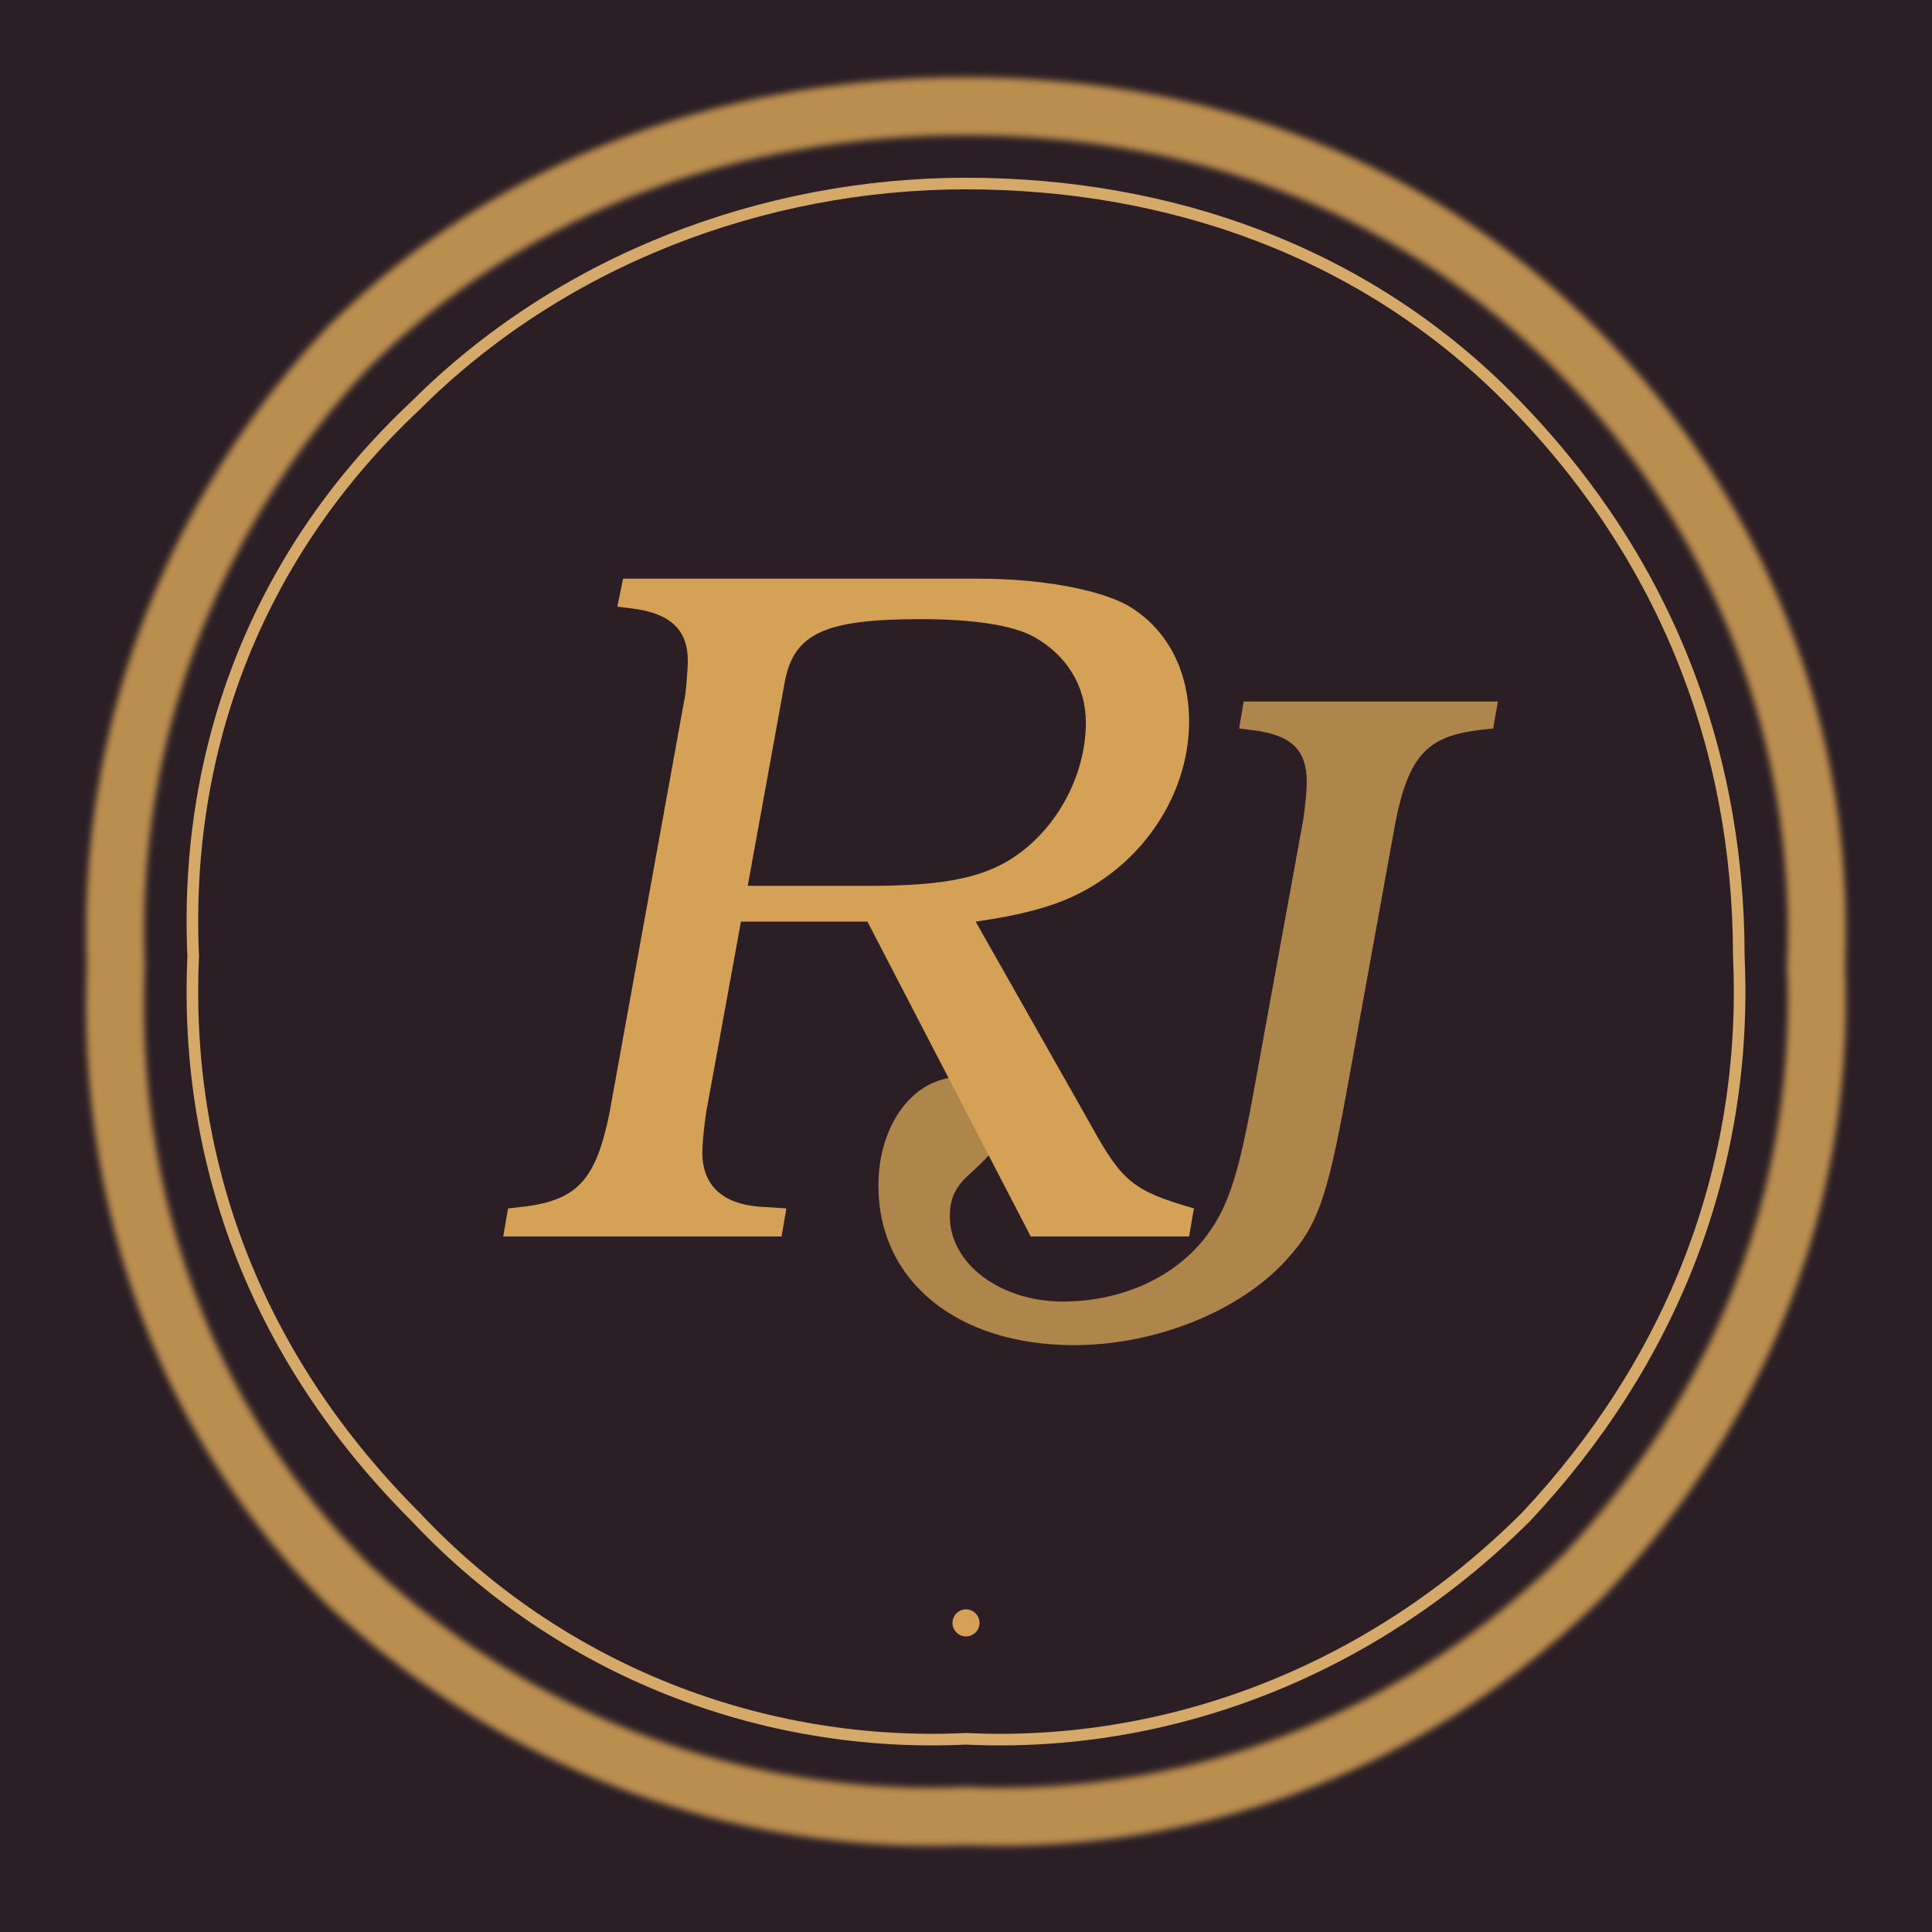
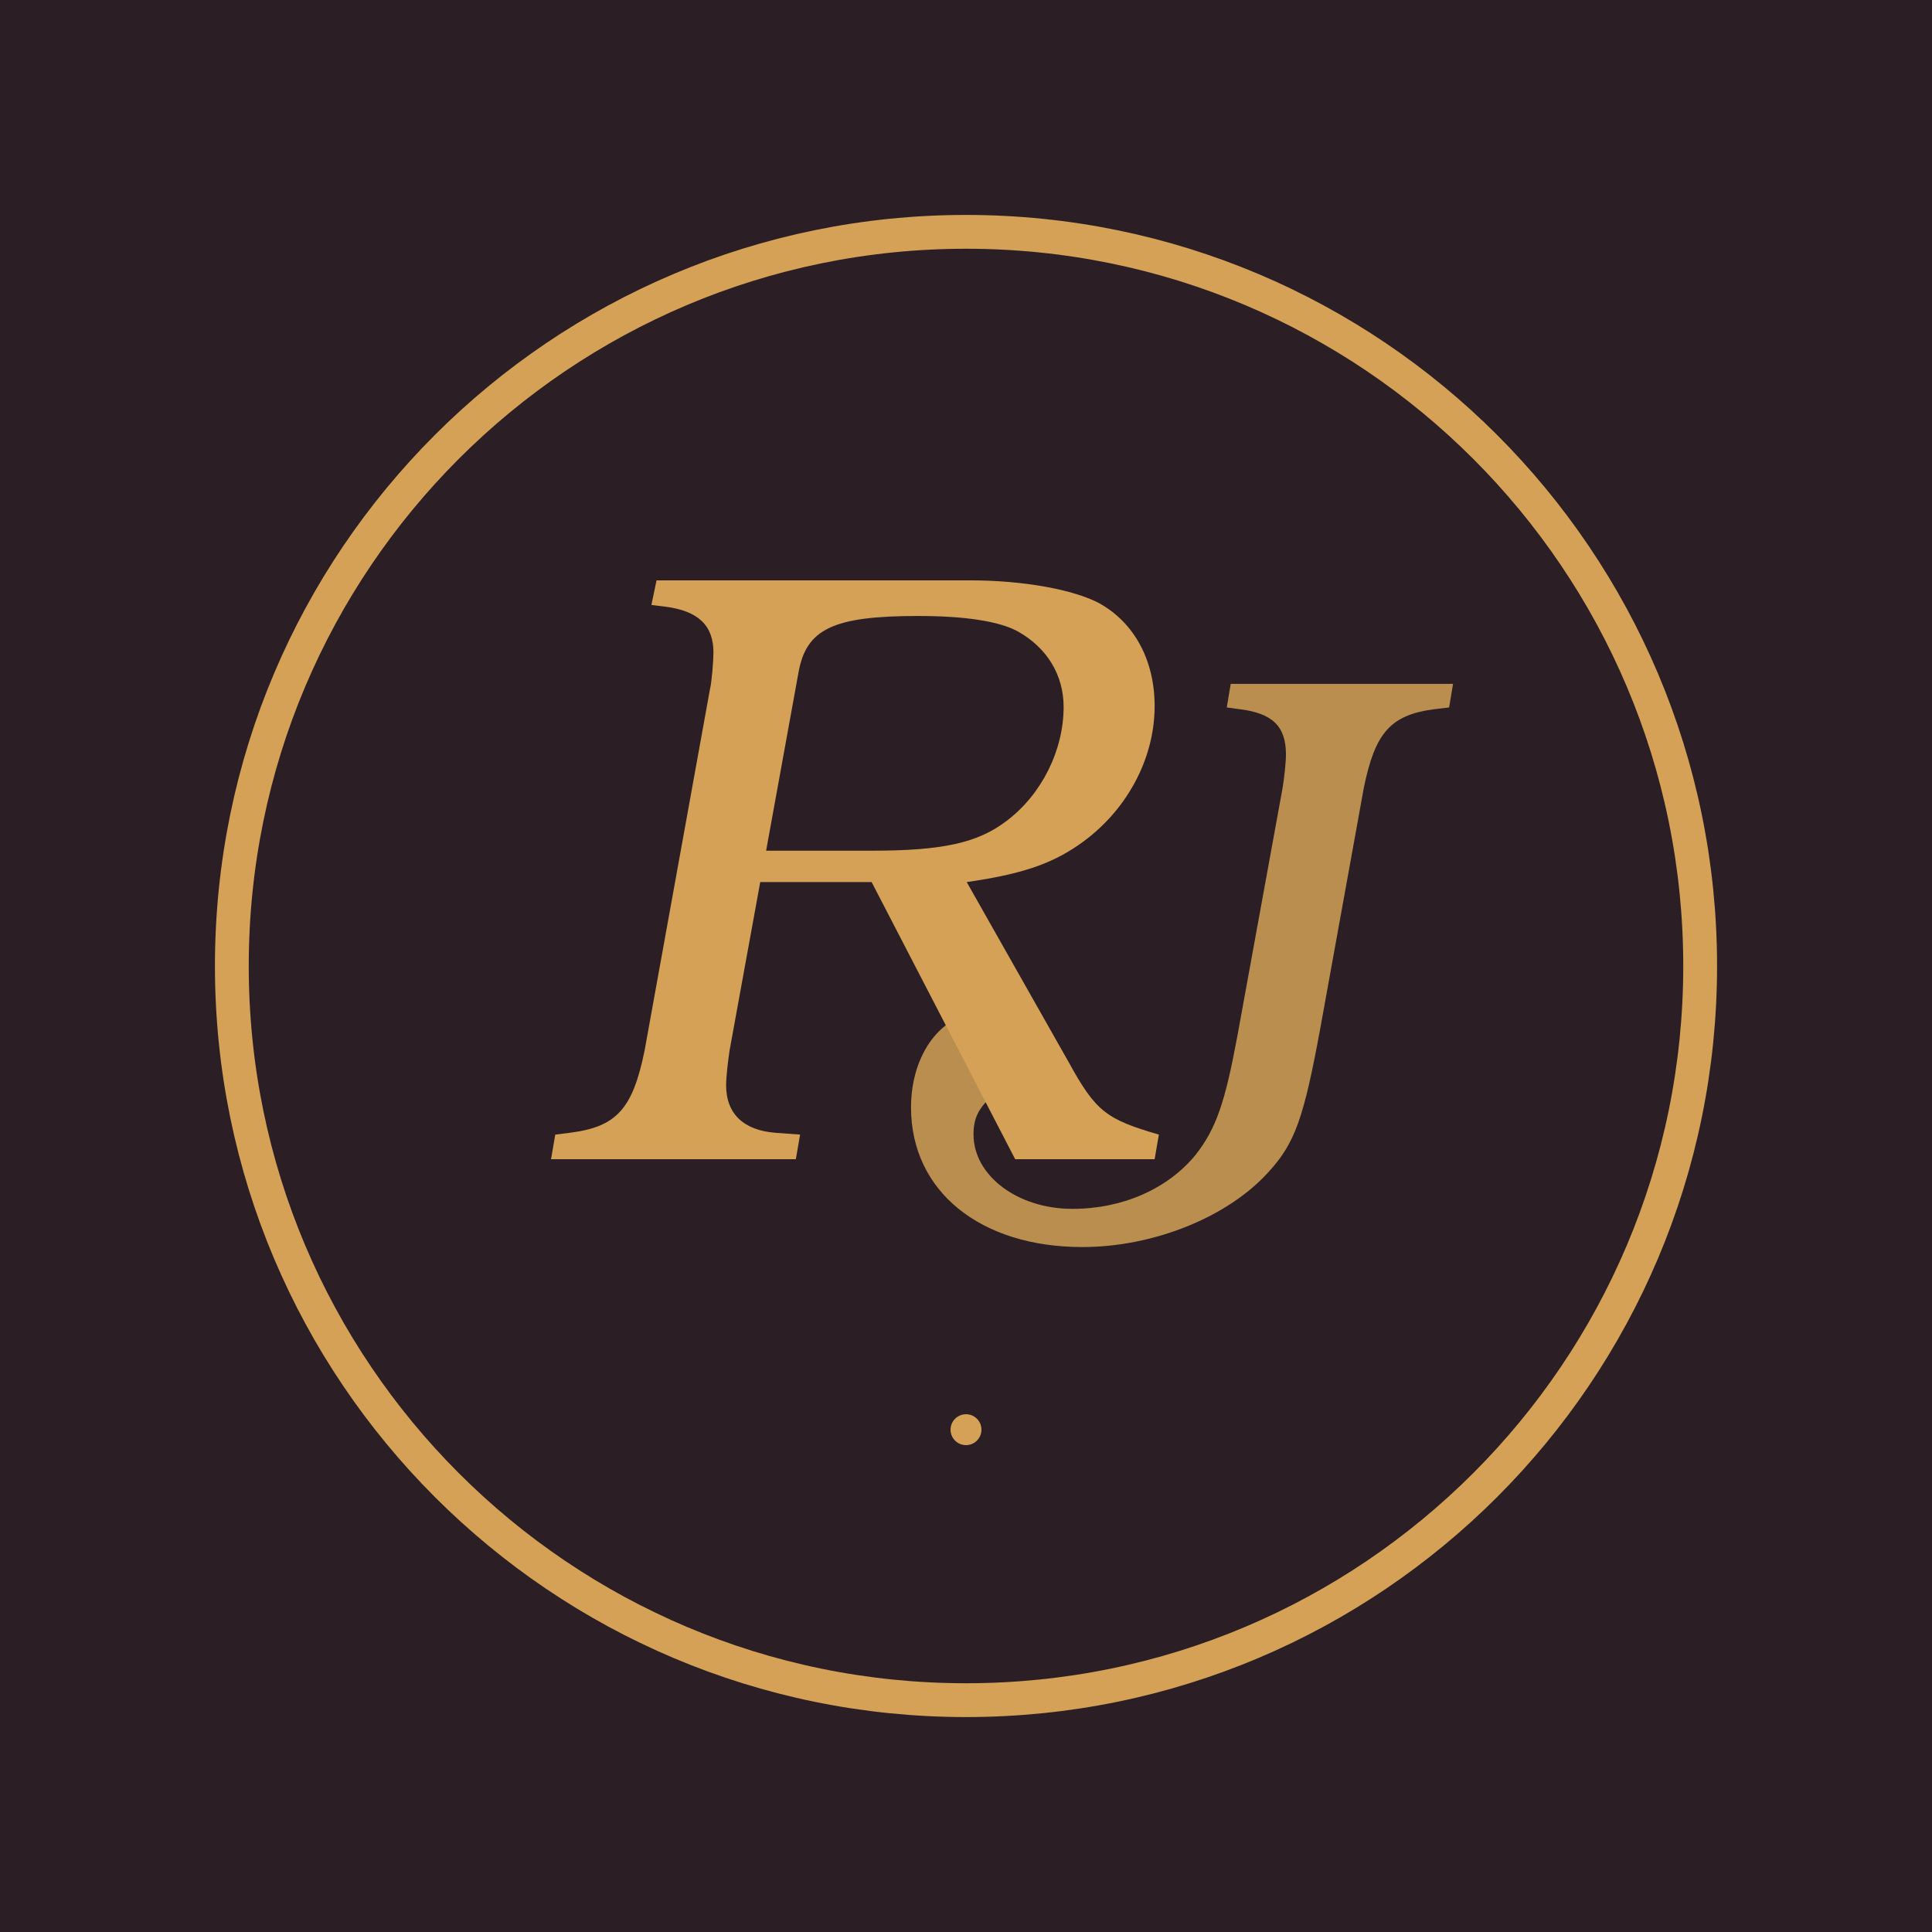
<svg xmlns="http://www.w3.org/2000/svg" viewBox="0 0 200 200" role="img" aria-label="The Praefatio">
  <rect width="200" height="200" fill="#2B1F25" />
-   <defs>
-     <filter id="waxblur" x="-5%" y="-5%" width="110%" height="110%">
-       <feGaussianBlur stdDeviation="0.35" />
-     </filter>
-   </defs>
-   <path d="M 100 11            C 124 11, 146 19, 163 36            C 180 53, 189 76, 188 100            C 189 124, 180 146, 164 163            C 147 180, 124 189, 100 188            C 76 189, 53 180, 36 164            C 19 147, 11 124, 12 100            C 11 76, 20 53, 36 36            C 53 19, 76 11, 100 11 Z" fill="none" stroke="#D4A156" stroke-width="6" opacity="0.85" stroke-linejoin="round" filter="url(#waxblur)" />
-   <path d="M 100 19            C 121 19, 141 26, 156 41            C 172 57, 180 77, 180 99            C 181 121, 173 141, 158 157            C 142 173, 121 181, 100 180            C 79 181, 58 173, 43 157            C 27 141, 19 121, 20 99            C 19 77, 27 57, 43 42            C 58 27, 79 19, 100 19 Z" fill="none" stroke="#E8B870" stroke-width="1.2" opacity="0.9" stroke-linejoin="round" />
-   <g font-family="'URW Bookman','Liberation Serif',Georgia,serif" font-style="italic" font-weight="400">
-     <text x="118" y="138" font-size="96" fill="#D4A156" opacity="0.78" text-anchor="middle" letter-spacing="-2">J</text>
-     <text x="85" y="128" font-size="100" fill="#D4A156" text-anchor="middle" letter-spacing="-2">R</text>
+   <circle cx="100" cy="100" r="76" fill="none" stroke="#D4A156" stroke-width="3.5" />
+   <g font-family="'URW Bookman','Liberation Serif',Georgia,serif" font-style="italic" font-weight="500">
+     <text x="118" y="128" font-size="84" fill="#D4A156" opacity="0.85" text-anchor="middle" letter-spacing="-2">J</text>
+     <text x="86" y="120" font-size="88" fill="#D4A156" text-anchor="middle" letter-spacing="-2">R</text>
  </g>
-   <circle cx="100" cy="168" r="1.4" fill="#D4A156" />
+   <circle cx="100" cy="148" r="1.6" fill="#D4A156" />
</svg>
